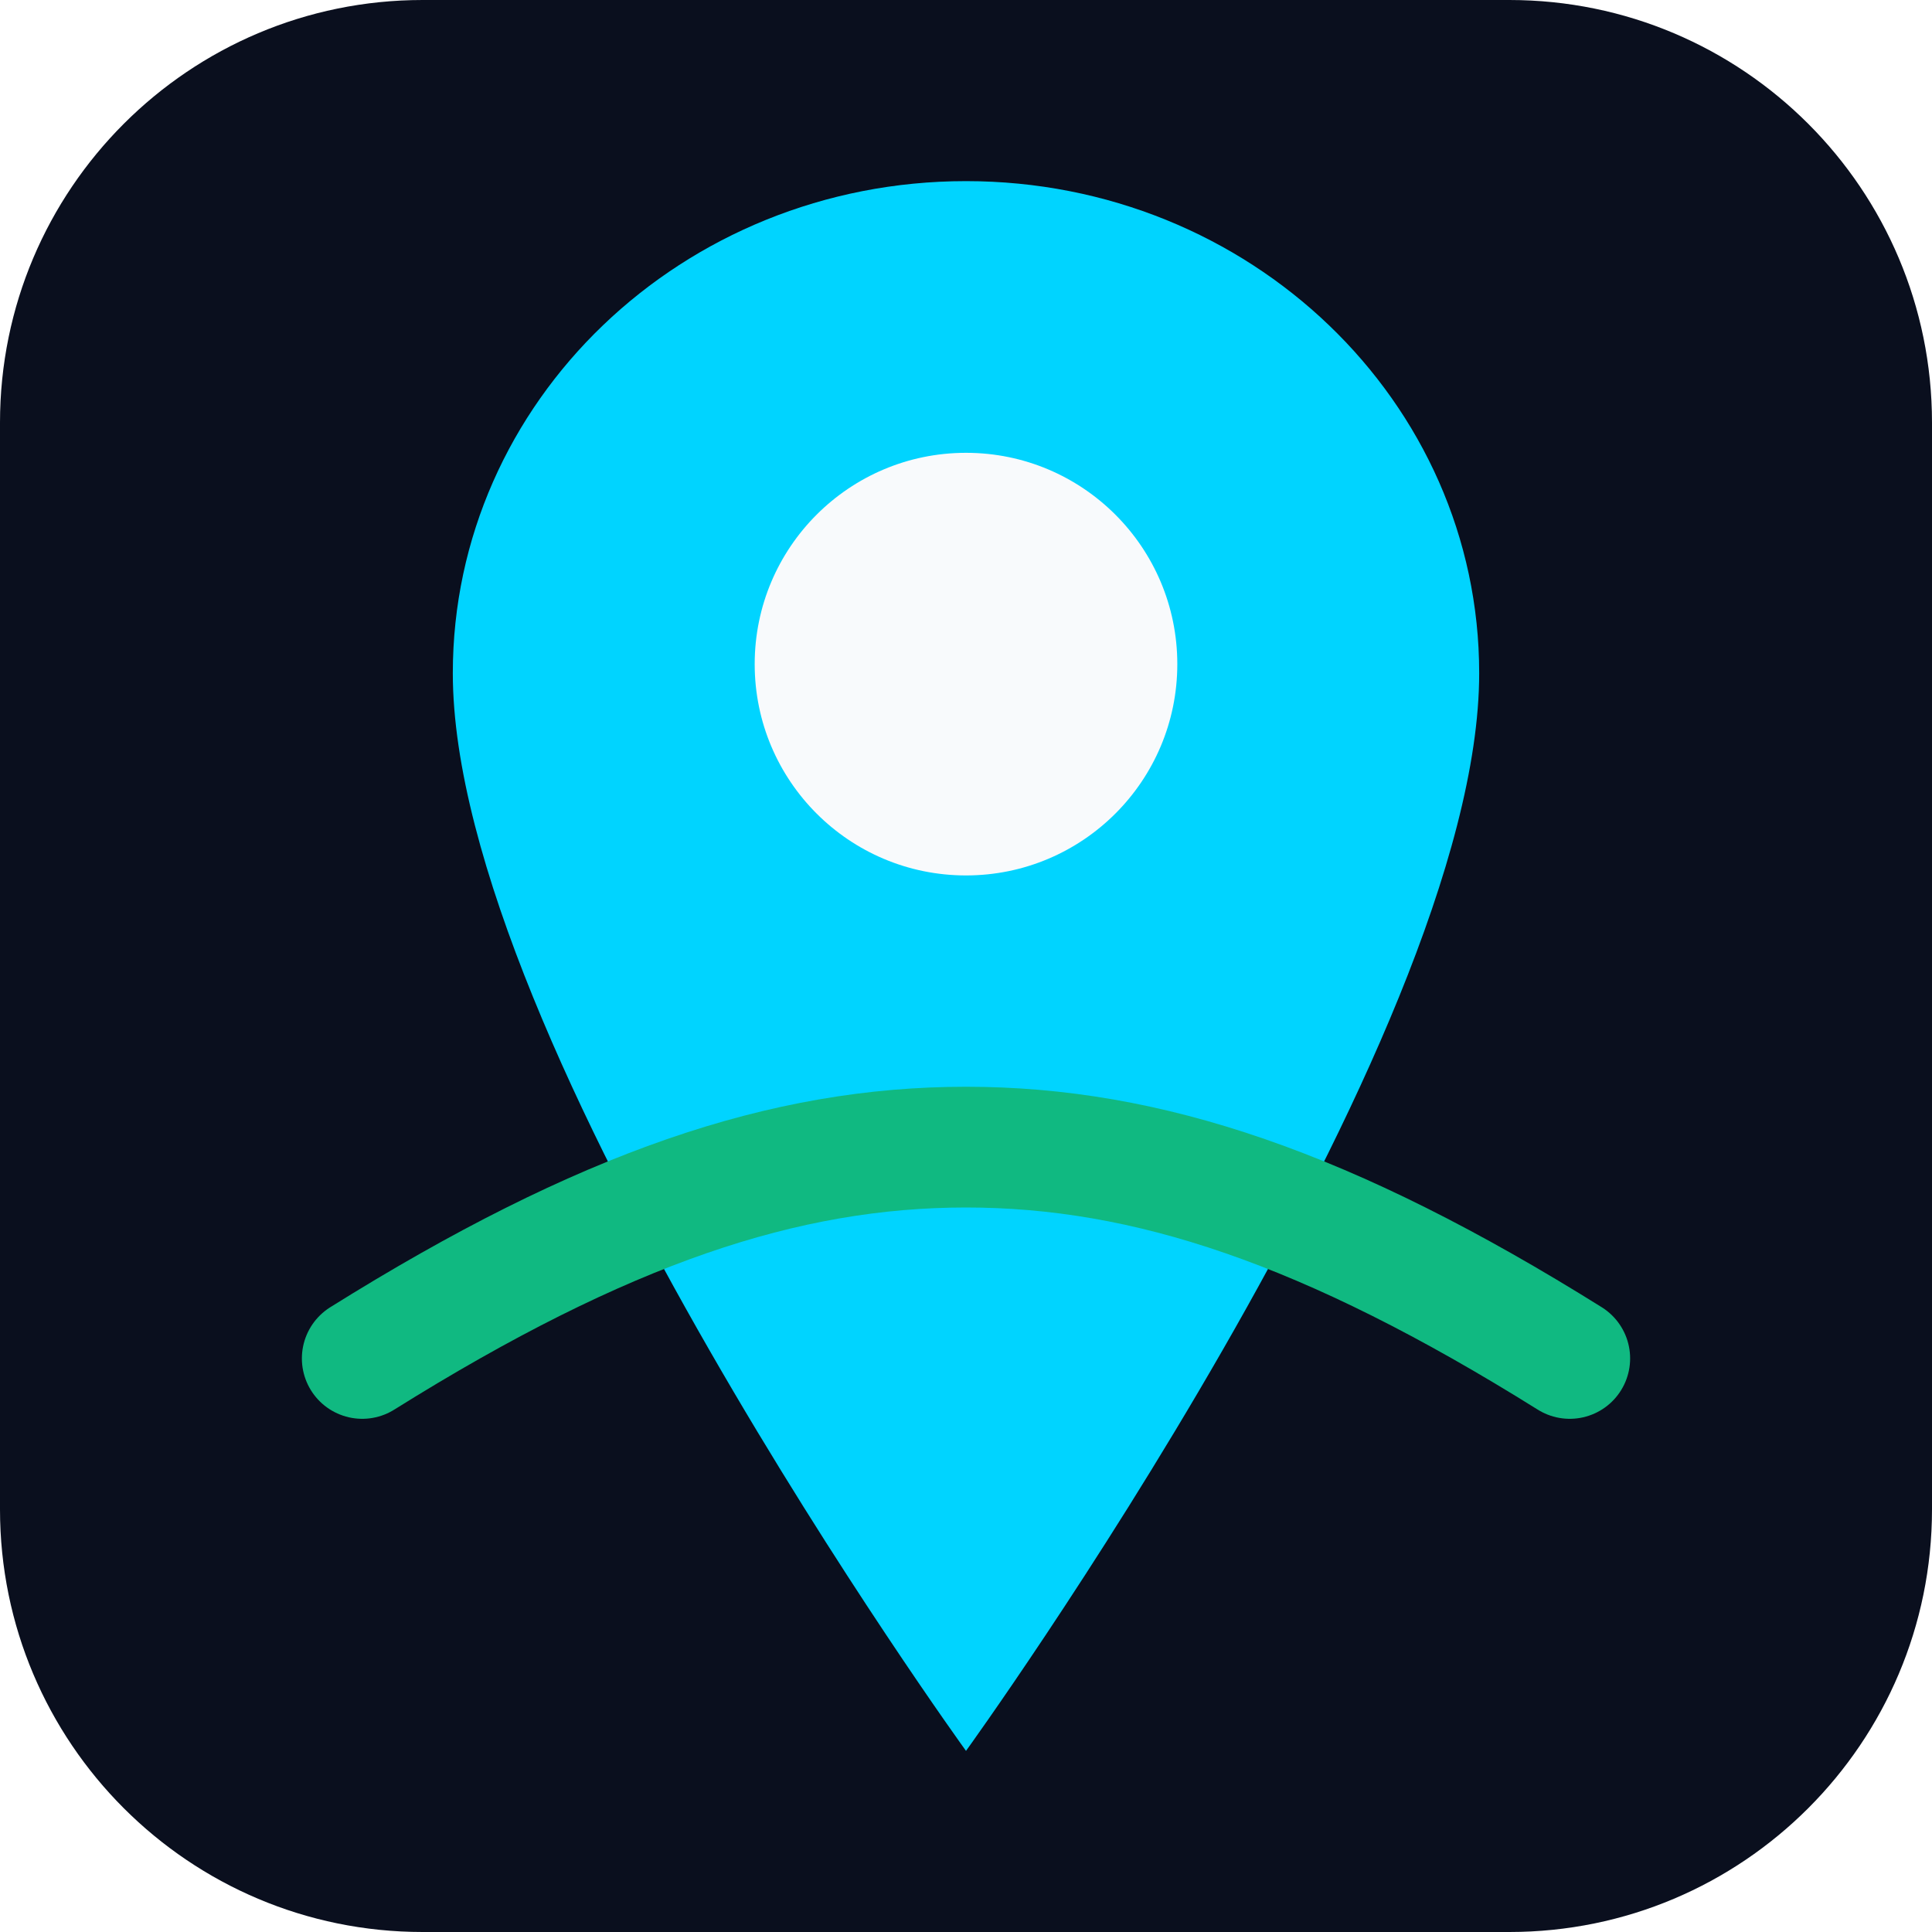
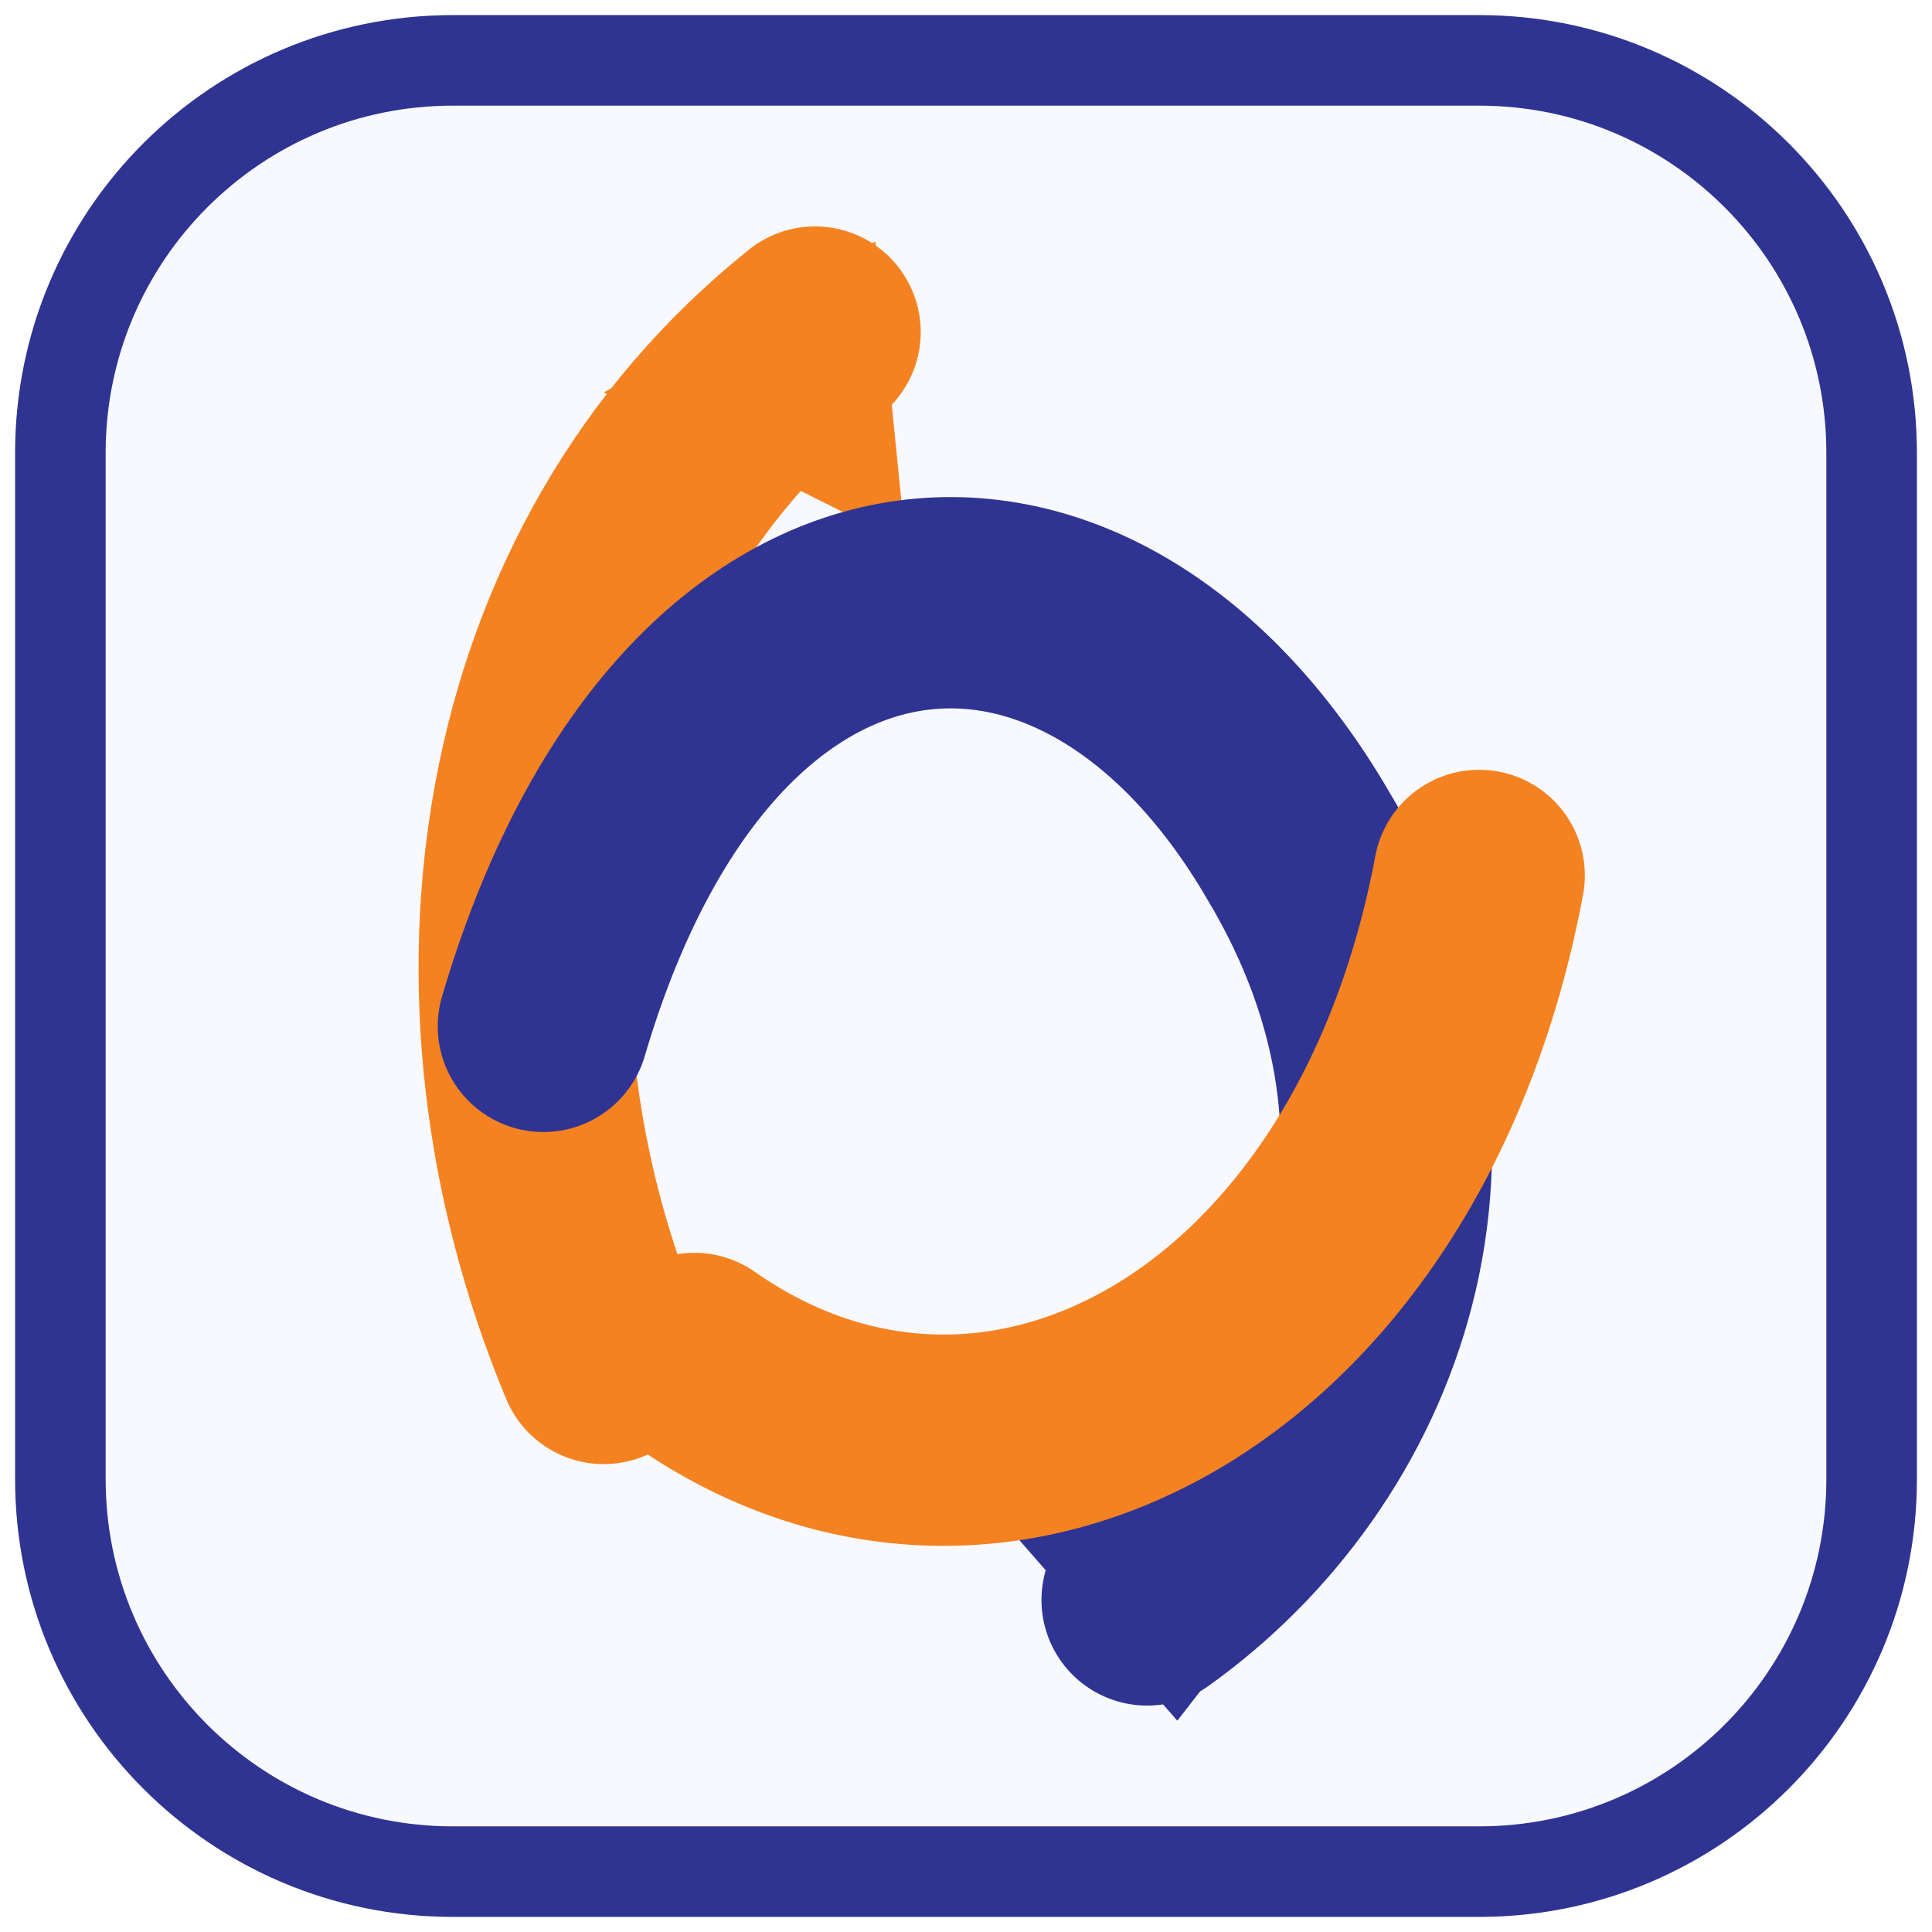
- <svg xmlns="http://www.w3.org/2000/svg" viewBox="0 0 64 64" role="img" aria-label="RastreamentoVeiculo.com.br">
-   <rect width="64" height="64" rx="14" fill="#0a0f1e" />
-   <path d="M32 6c-9.4 0-17 7.3-17 16.3 0 12.2 17 35.7 17 35.7s17-23.5 17-35.7C49 13.3 41.4 6 32 6z" fill="#00d4ff" />
-   <circle cx="32" cy="22" r="7" fill="#f8fafc" />
-   <path d="M12 45c8-5 14-7 20-7s12 2 20 7" fill="none" stroke="#10b981" stroke-width="4" stroke-linecap="round" />
+ <svg xmlns="http://www.w3.org/2000/svg" viewBox="0 0 64 64" role="img" aria-label="UAI Tracker">
+   <rect x="2" y="2" width="60" height="60" rx="13" fill="#f8f9ff" stroke="#2f3492" stroke-width="3" />
+   <path d="M20 45C15 33 17 19 27 11" fill="none" stroke="#f58220" stroke-width="7" stroke-linecap="round" />
+   <path d="M20 13L29 8l1 10" fill="#f58220" />
+   <path d="M18 34C23 17 36 16 43 28c6 10 2 20-5 25" fill="none" stroke="#2f3492" stroke-width="7" stroke-linecap="round" />
+   <path d="M32 49l7 8 7-9" fill="#2f3492" />
+   <path d="M23 45c10 7 23 0 26-16" fill="none" stroke="#f58220" stroke-width="7" stroke-linecap="round" />
</svg>
